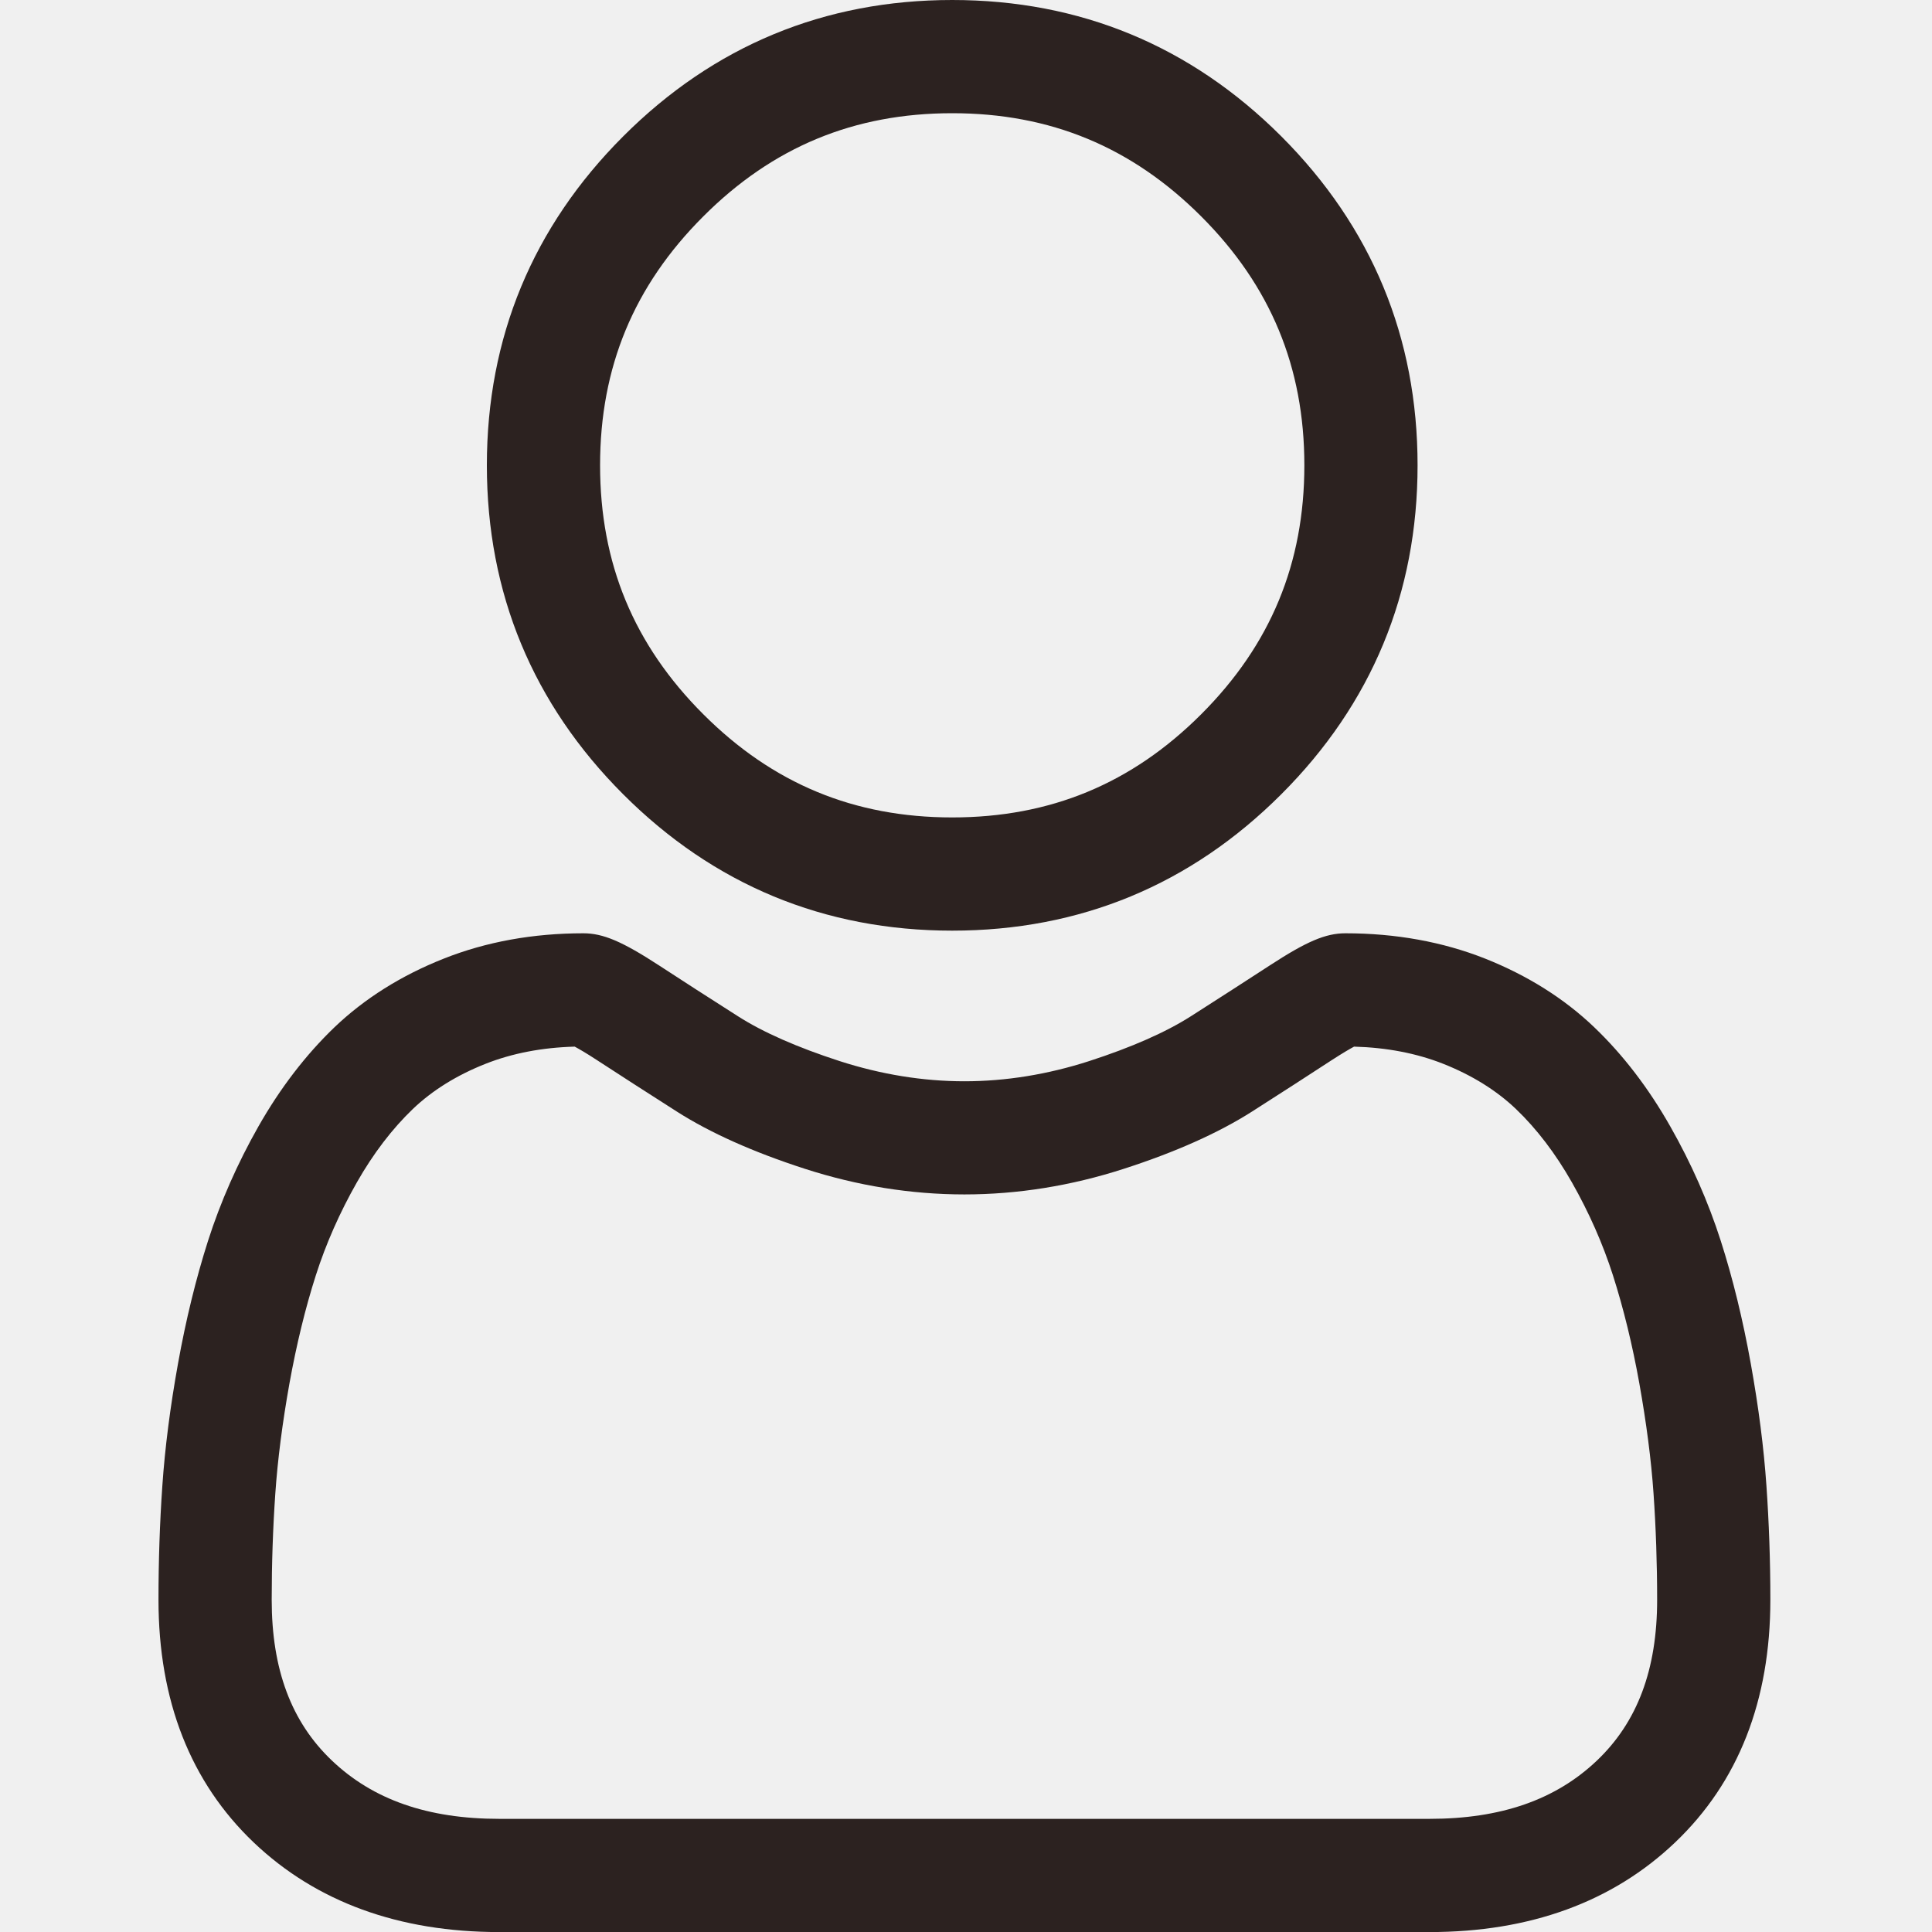
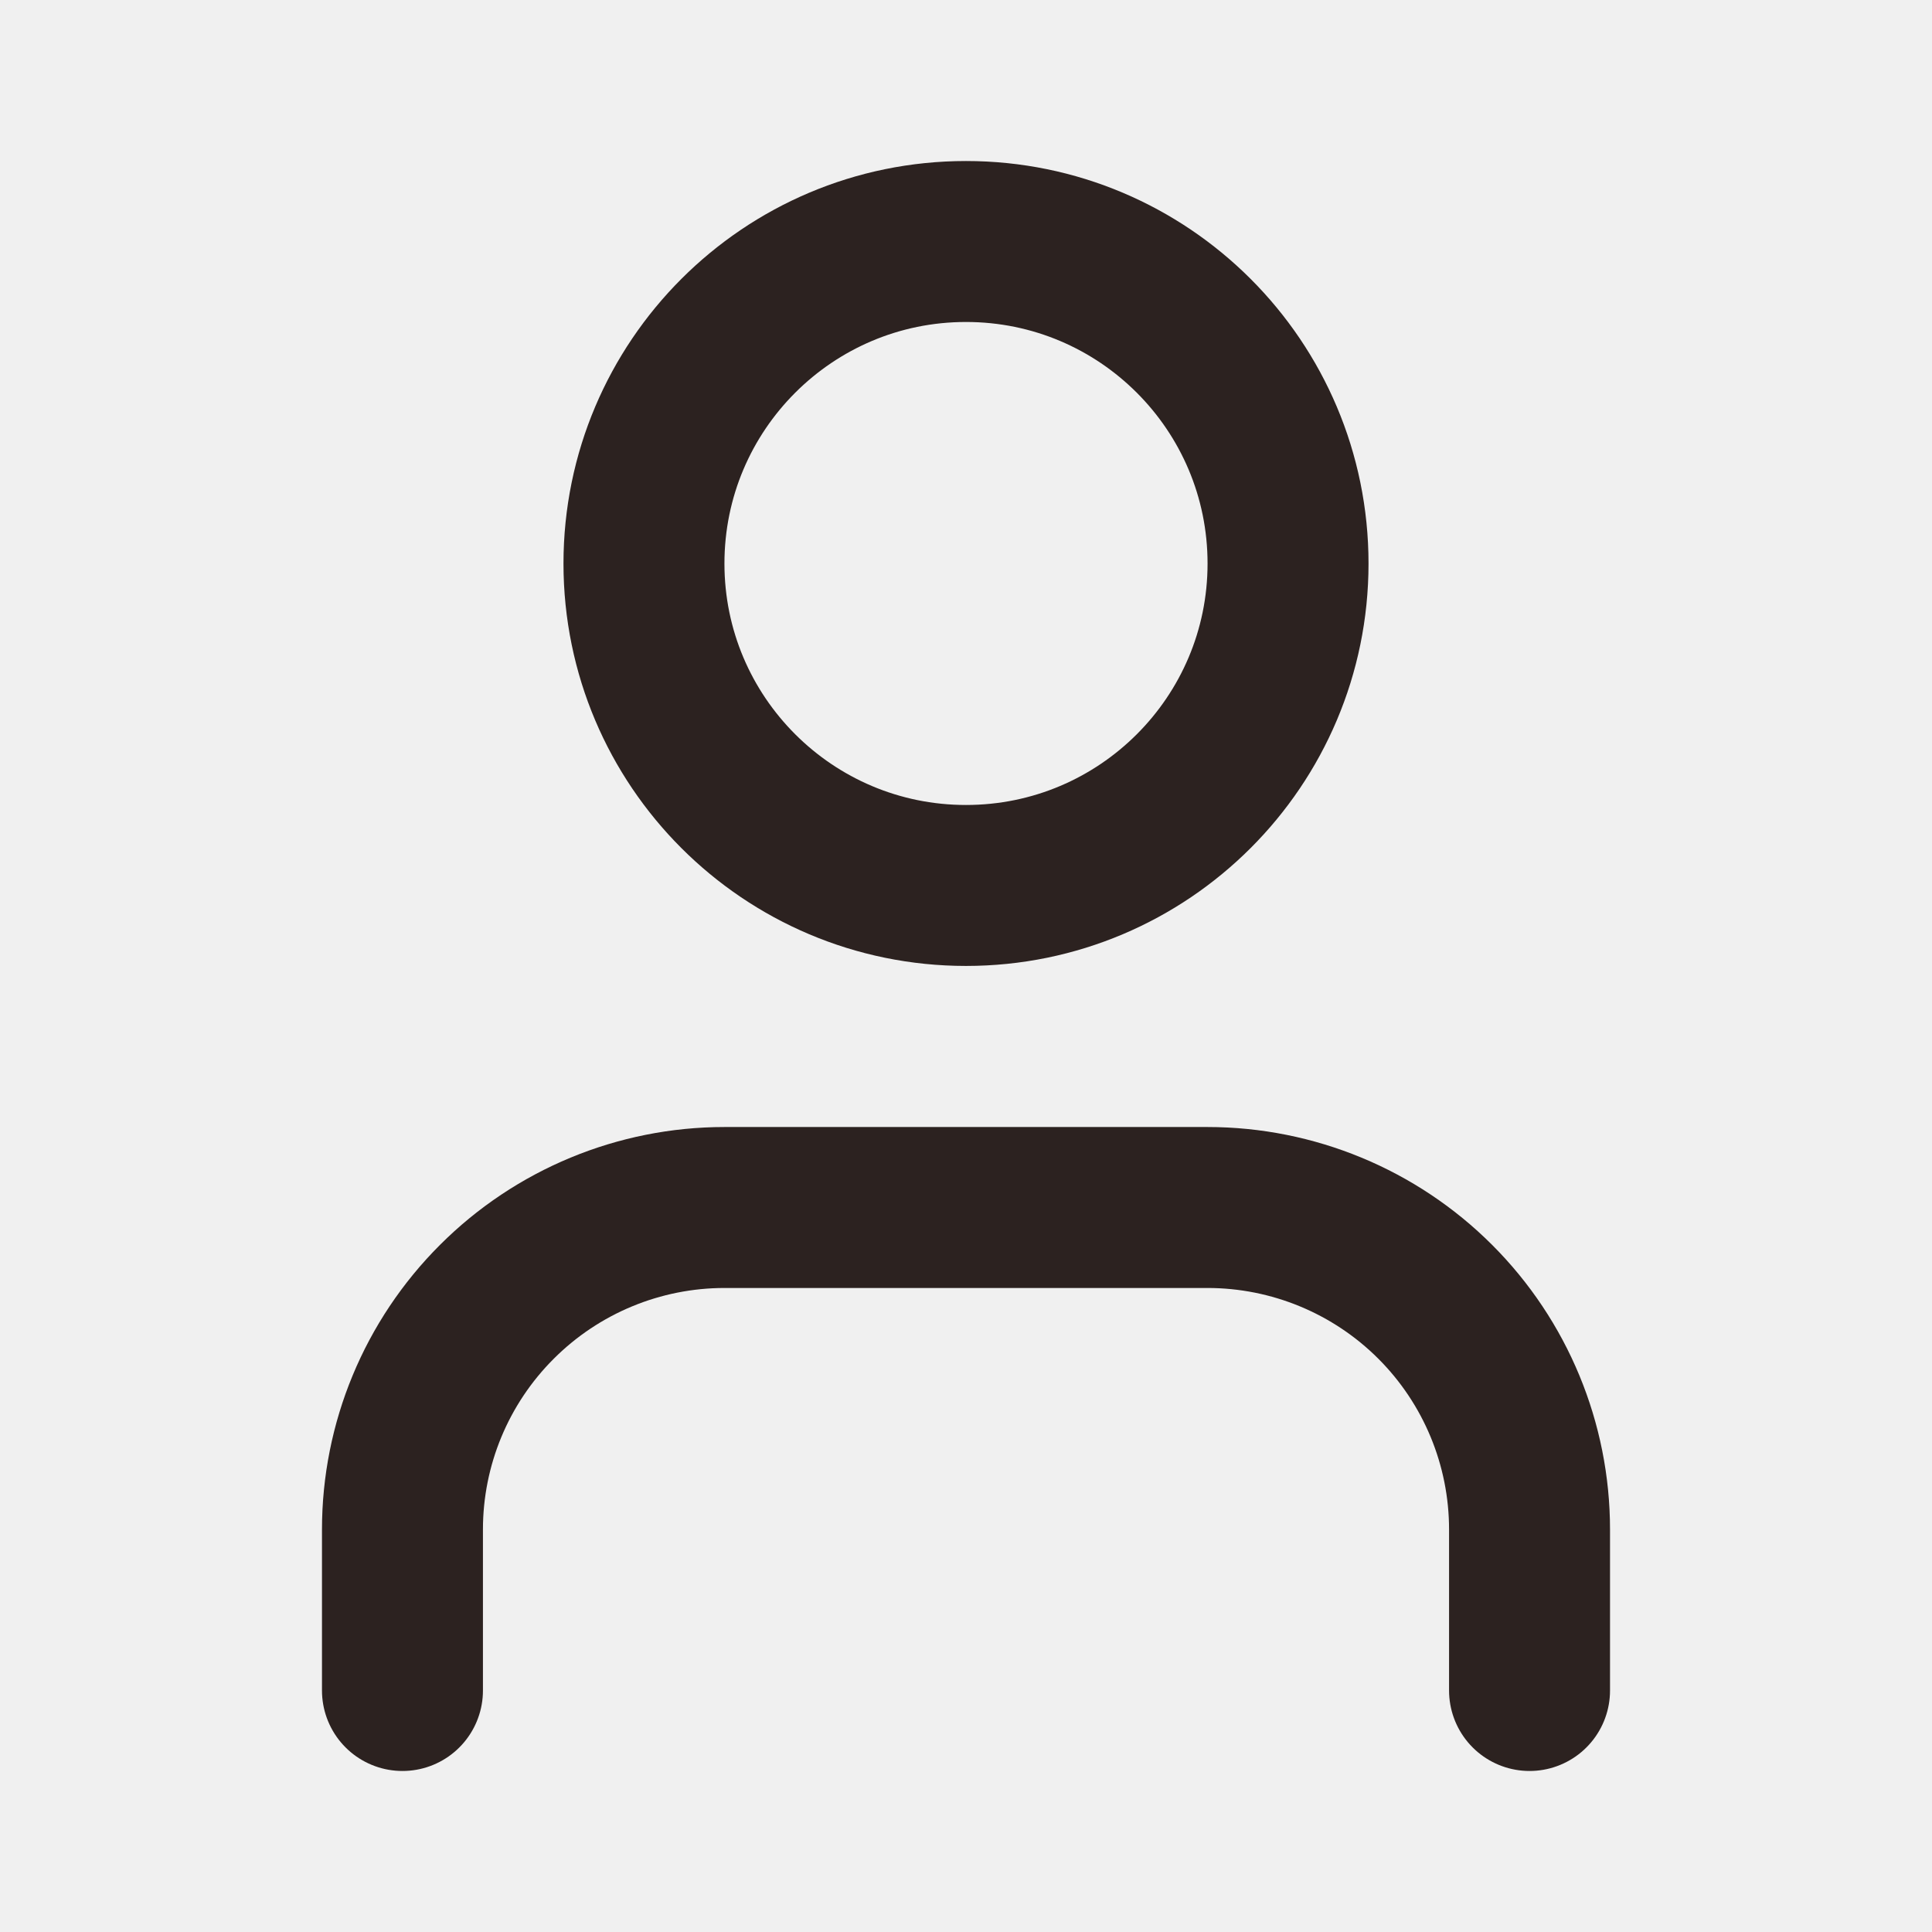
- <svg xmlns="http://www.w3.org/2000/svg" width="30" height="30" viewBox="0 0 30 30" fill="none">
-   <g clip-path="url(#clip0_410_478)">
-     <path d="M14.786 14.451C16.771 14.451 18.49 13.739 19.895 12.334C21.3 10.93 22.012 9.211 22.012 7.225C22.012 5.24 21.3 3.522 19.895 2.116C18.49 0.712 16.771 0 14.786 0C12.8 0 11.082 0.712 9.677 2.117C8.273 3.521 7.56 5.24 7.56 7.225C7.56 9.211 8.273 10.93 9.677 12.334C11.082 13.739 12.801 14.451 14.786 14.451ZM10.921 3.36C11.998 2.282 13.263 1.758 14.786 1.758C16.309 1.758 17.574 2.282 18.652 3.36C19.73 4.438 20.254 5.702 20.254 7.225C20.254 8.749 19.73 10.013 18.652 11.091C17.574 12.169 16.309 12.693 14.786 12.693C13.263 12.693 11.999 12.169 10.921 11.091C9.842 10.013 9.318 8.749 9.318 7.225C9.318 5.702 9.842 4.438 10.921 3.36Z" fill="#2C2220" />
-     <path d="M27.429 23.07C27.389 22.485 27.307 21.847 27.186 21.174C27.064 20.495 26.908 19.854 26.72 19.268C26.526 18.662 26.262 18.064 25.936 17.491C25.598 16.895 25.201 16.377 24.755 15.951C24.289 15.505 23.718 15.146 23.058 14.884C22.4 14.624 21.671 14.492 20.891 14.492C20.585 14.492 20.289 14.618 19.717 14.991C19.365 15.22 18.953 15.486 18.494 15.779C18.101 16.03 17.568 16.264 16.911 16.477C16.269 16.684 15.618 16.79 14.975 16.79C14.332 16.79 13.681 16.684 13.039 16.477C12.382 16.264 11.849 16.03 11.457 15.779C11.001 15.489 10.589 15.223 10.232 14.99C9.661 14.618 9.364 14.492 9.058 14.492C8.278 14.492 7.549 14.624 6.892 14.885C6.232 15.146 5.661 15.505 5.194 15.951C4.749 16.378 4.351 16.896 4.013 17.491C3.688 18.064 3.424 18.662 3.23 19.268C3.043 19.854 2.886 20.495 2.764 21.174C2.643 21.846 2.561 22.484 2.521 23.07C2.481 23.643 2.461 24.239 2.461 24.842C2.461 26.408 2.959 27.675 3.94 28.61C4.91 29.533 6.193 30.001 7.753 30.001H22.198C23.758 30.001 25.041 29.533 26.01 28.61C26.992 27.676 27.49 26.408 27.49 24.841C27.49 24.237 27.469 23.641 27.429 23.07ZM24.798 27.337C24.157 27.947 23.307 28.243 22.198 28.243H7.753C6.644 28.243 5.793 27.947 5.153 27.337C4.524 26.739 4.219 25.922 4.219 24.842C4.219 24.28 4.238 23.725 4.275 23.192C4.311 22.669 4.385 22.095 4.494 21.485C4.603 20.882 4.74 20.316 4.904 19.804C5.061 19.313 5.276 18.827 5.542 18.359C5.796 17.913 6.088 17.53 6.41 17.221C6.711 16.933 7.091 16.696 7.539 16.519C7.953 16.355 8.418 16.266 8.924 16.252C8.985 16.285 9.095 16.347 9.272 16.463C9.634 16.699 10.05 16.967 10.511 17.261C11.03 17.592 11.699 17.891 12.498 18.149C13.315 18.413 14.148 18.547 14.975 18.547C15.802 18.547 16.635 18.413 17.451 18.149C18.251 17.891 18.92 17.592 19.44 17.261C19.911 16.96 20.316 16.699 20.677 16.463C20.855 16.348 20.964 16.285 21.026 16.252C21.531 16.266 21.997 16.355 22.411 16.519C22.858 16.696 23.238 16.933 23.54 17.221C23.862 17.529 24.154 17.912 24.408 18.359C24.674 18.827 24.889 19.314 25.046 19.804C25.21 20.317 25.348 20.882 25.456 21.484C25.565 22.096 25.64 22.67 25.676 23.192V23.192C25.713 23.723 25.732 24.278 25.732 24.842C25.732 25.923 25.426 26.739 24.798 27.337Z" fill="#2C2220" />
-   </g>
-   <defs>
-     <clipPath id="clip0_410_478">
-       <rect width="30" height="30" fill="white" />
-     </clipPath>
-   </defs>
+ <svg xmlns="http://www.w3.org/2000/svg" width="16" height="16" viewBox="0 0 16 16" fill="none">
+   <path d="M12.667 14V12.667C12.667 11.959 12.386 11.281 11.886 10.781C11.386 10.281 10.707 10 10 10H6C5.293 10 4.615 10.281 4.115 10.781C3.614 11.281 3.333 11.959 3.333 12.667V14" stroke="#2C2220" stroke-width="1.333" stroke-linecap="round" stroke-linejoin="round" />
+   <path d="M8 7.333C9.473 7.333 10.667 6.139 10.667 4.667C10.667 3.194 9.473 2 8 2C6.527 2 5.333 3.194 5.333 4.667C5.333 6.139 6.527 7.333 8 7.333Z" stroke="#2C2220" stroke-width="1.333" stroke-linecap="round" stroke-linejoin="round" />
</svg>
